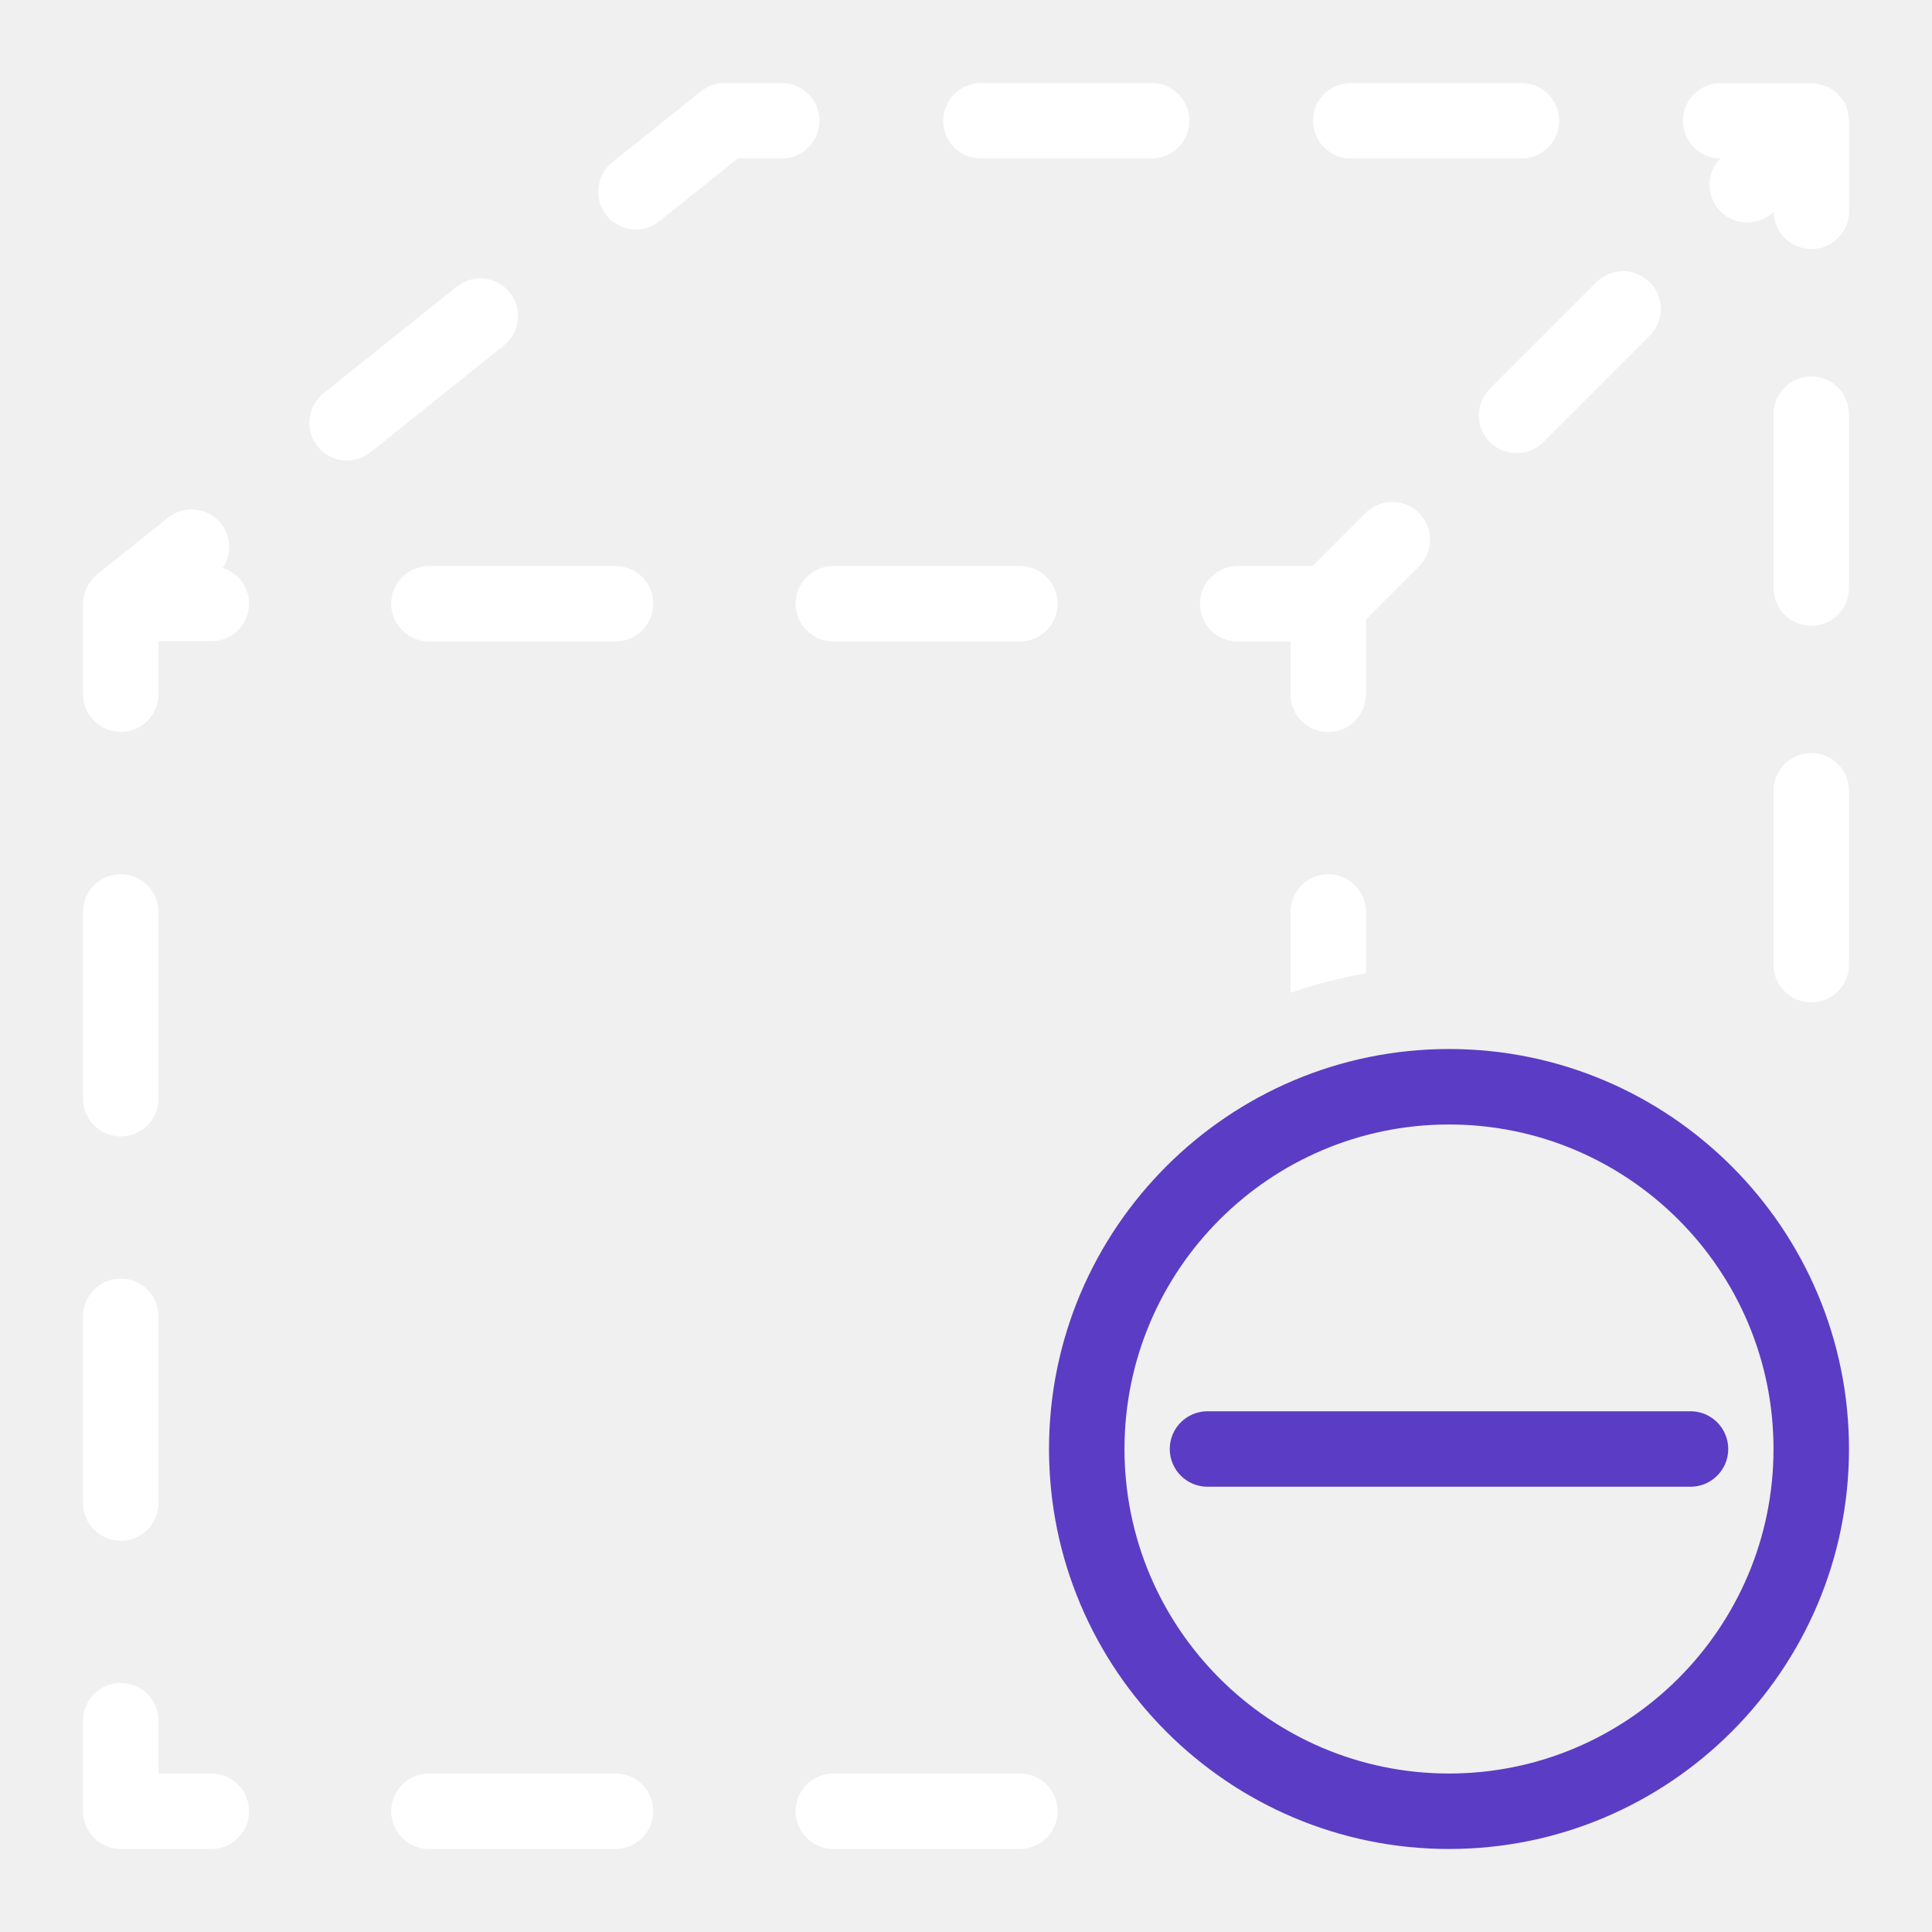
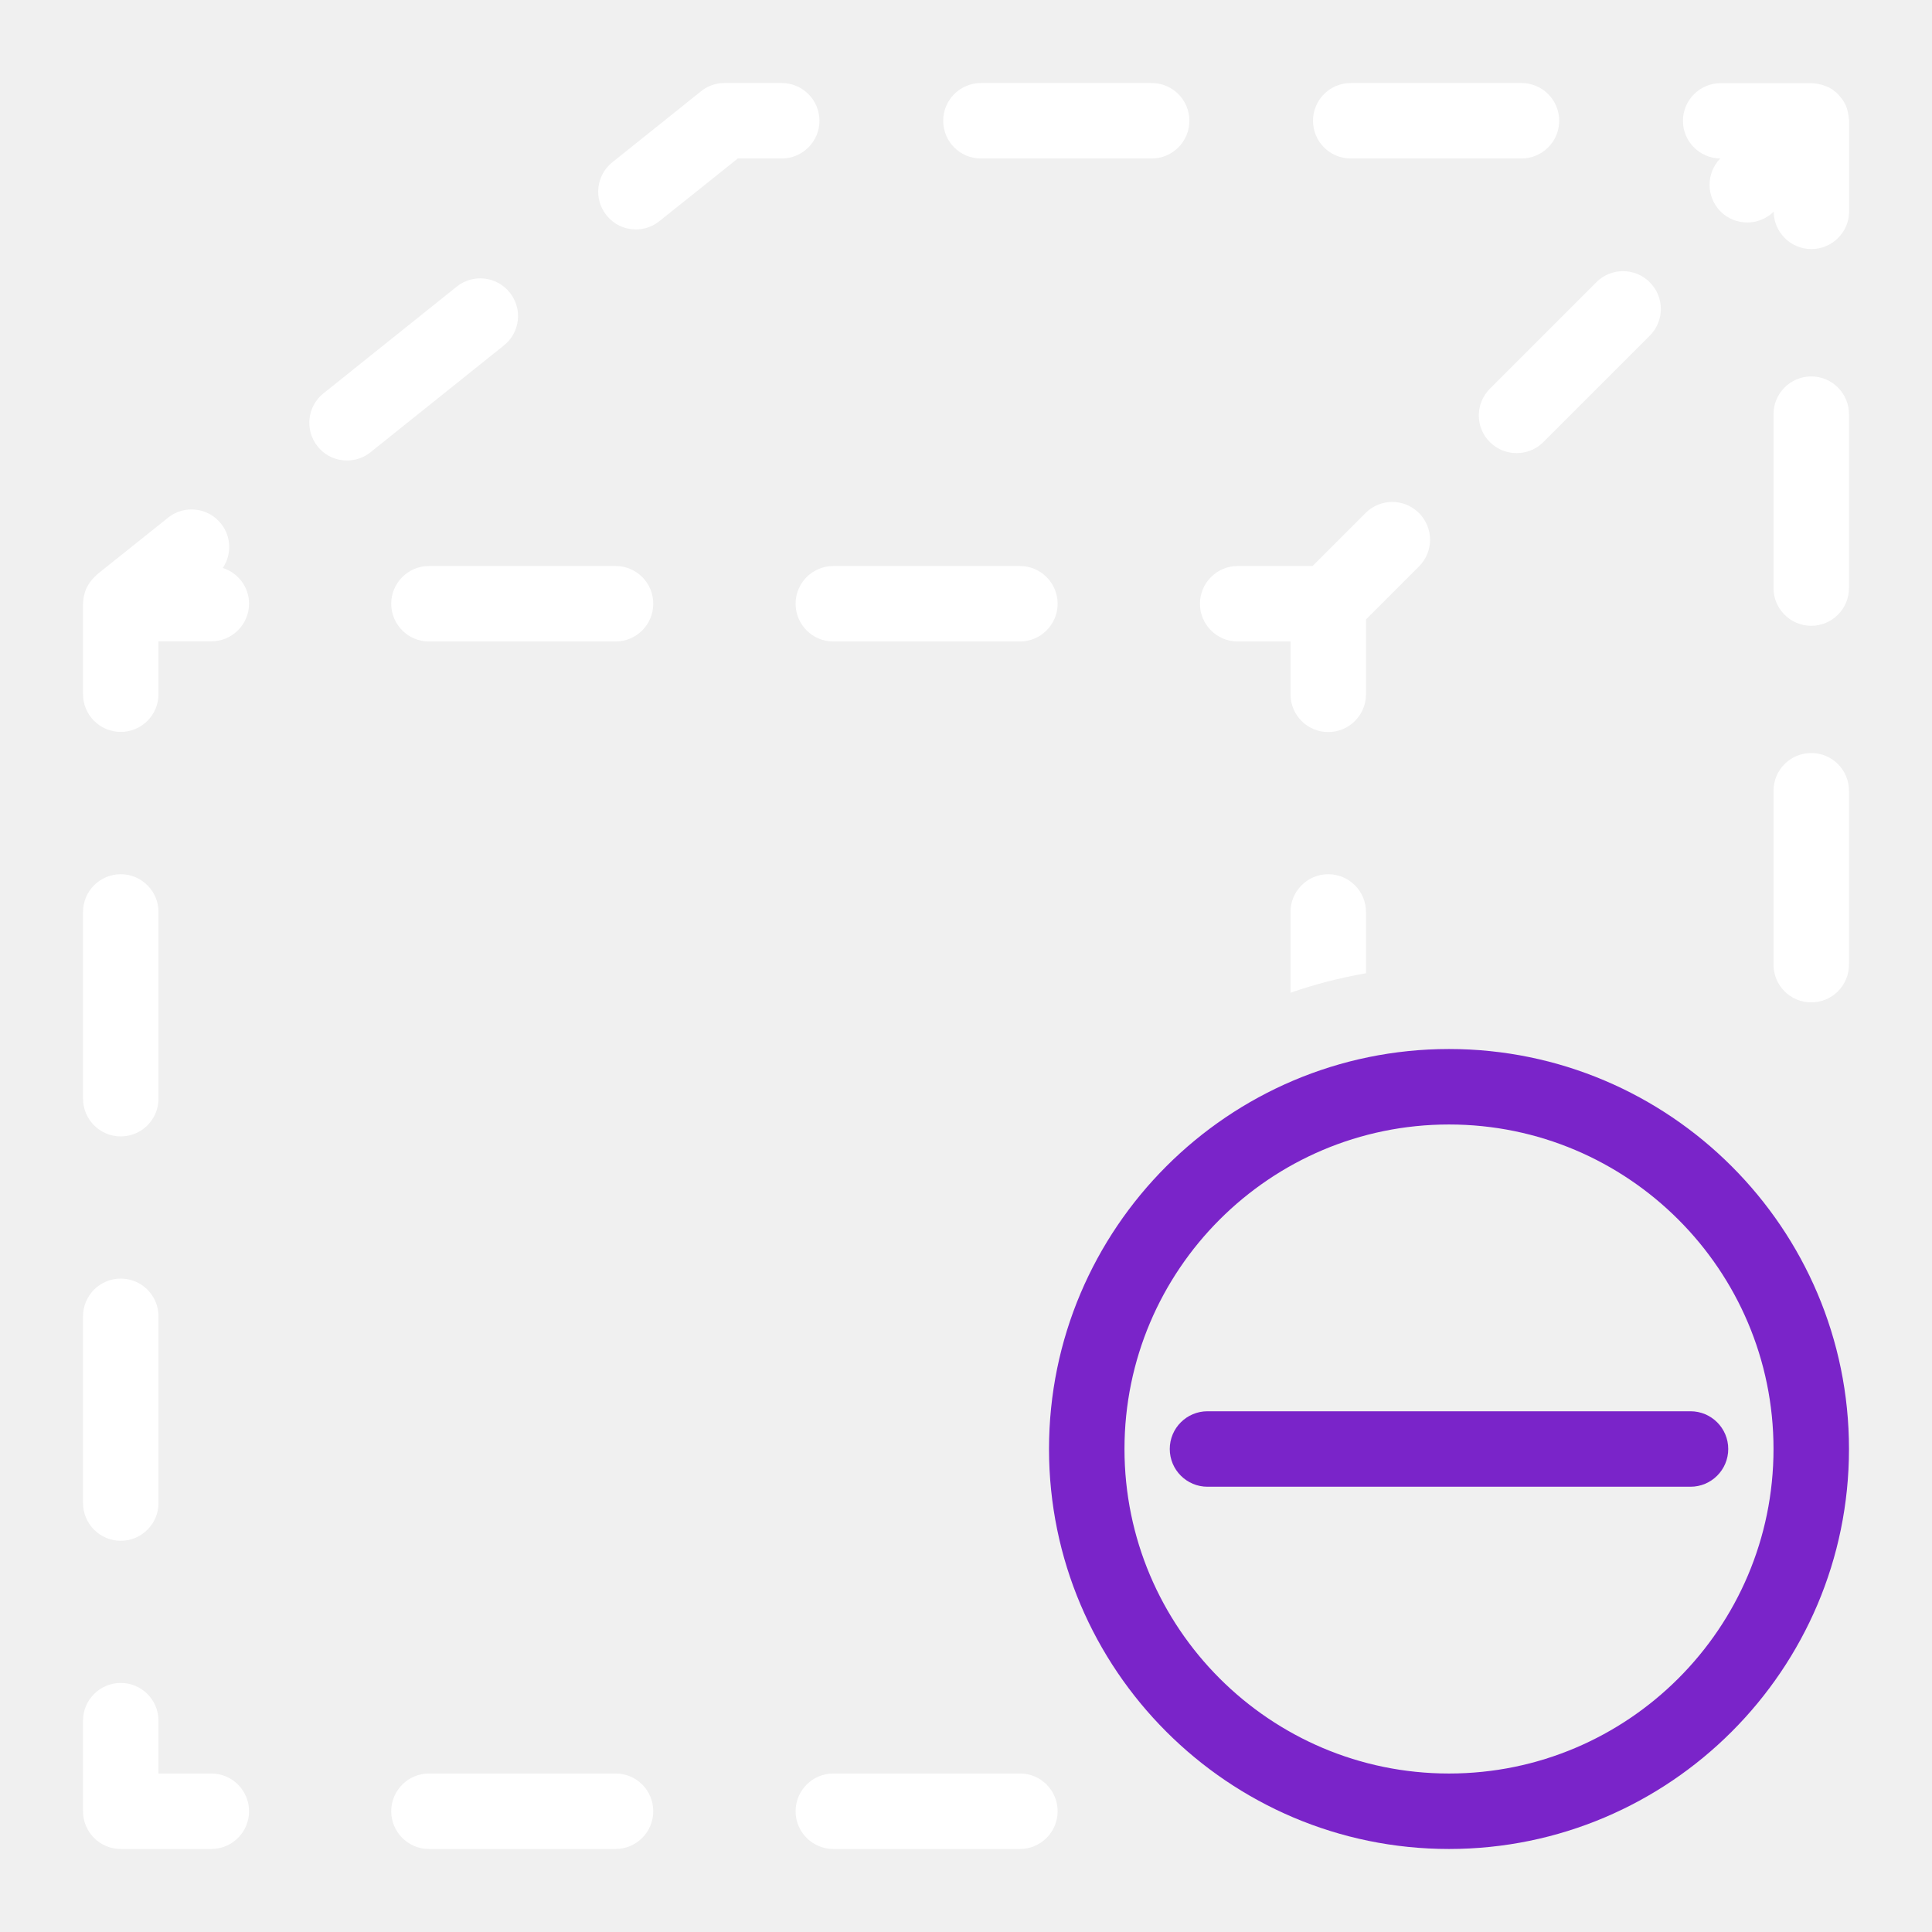
<svg xmlns="http://www.w3.org/2000/svg" version="1.0" id="Layer_1" x="0px" y="0px" viewBox="0 0 128 128" enable-background="new 0 0 128 128" xml:space="preserve">
  <g id="remove_1_">
    <g>
      <path fill="#FFFFFF" d="M98.71,29.29c0.49,0.49,1.13,0.73,1.77,0.73s1.28-0.24,1.77-0.73l7.05-7.05c0.98-0.98,0.98-2.56,0-3.54    c-0.98-0.98-2.56-0.98-3.54,0l-7.05,7.05C97.73,26.74,97.73,28.32,98.71,29.29z" />
      <path fill="#FFFFFF" d="M82,42.5h3.5V46c0,1.38,1.12,2.5,2.5,2.5s2.5-1.12,2.5-2.5v-4.96l3.51-3.51c0.98-0.98,0.98-2.56,0-3.54    c-0.98-0.98-2.56-0.98-3.54,0l-3.51,3.51H82c-1.38,0-2.5,1.12-2.5,2.5S80.62,42.5,82,42.5z" />
      <path fill="#FFFFFF" d="M113.97,10.5c-0.95,0.98-0.94,2.54,0.02,3.51c0.49,0.49,1.13,0.73,1.77,0.73c0.63,0,1.26-0.24,1.75-0.71    c0.02,1.37,1.13,2.47,2.5,2.47c1.38,0,2.5-1.12,2.5-2.5V8c0-0.05-0.01-0.1-0.02-0.15c0-0.06-0.01-0.11-0.02-0.17    c-0.03-0.22-0.08-0.43-0.15-0.62c0,0,0-0.01,0-0.01c0,0,0,0,0,0c-0.01-0.03-0.03-0.05-0.04-0.08c-0.05-0.11-0.11-0.21-0.17-0.31    c-0.03-0.04-0.05-0.08-0.08-0.11c-0.06-0.08-0.13-0.16-0.2-0.24c-0.03-0.03-0.06-0.07-0.09-0.1c-0.09-0.09-0.19-0.17-0.3-0.25    c-0.01-0.01-0.02-0.02-0.04-0.03c-0.12-0.08-0.24-0.15-0.38-0.2c-0.04-0.02-0.09-0.03-0.13-0.05c-0.1-0.04-0.2-0.07-0.3-0.09    c-0.05-0.01-0.09-0.02-0.14-0.03c-0.15-0.03-0.3-0.05-0.45-0.05h-6c-1.38,0-2.5,1.12-2.5,2.5C111.5,9.37,112.6,10.48,113.97,10.5z    " />
      <path fill="#FFFFFF" d="M89.49,10.5h11.31c1.38,0,2.5-1.12,2.5-2.5s-1.12-2.5-2.5-2.5H89.49c-1.38,0-2.5,1.12-2.5,2.5    S88.11,10.5,89.49,10.5z" />
      <path fill="#FFFFFF" d="M88,57.92c-1.38,0-2.5,1.12-2.5,2.5v5.35c1.61-0.56,3.28-0.99,5-1.29v-4.06    C90.5,59.04,89.38,57.92,88,57.92z" />
      <path fill="#FFFFFF" d="M117.5,63.91c0,1.38,1.12,2.5,2.5,2.5s2.5-1.12,2.5-2.5V52.39c0-1.38-1.12-2.5-2.5-2.5s-2.5,1.12-2.5,2.5    V63.91z" />
      <path fill="#FFFFFF" d="M64.99,10.5H76.3c1.38,0,2.5-1.12,2.5-2.5s-1.12-2.5-2.5-2.5H64.99c-1.38,0-2.5,1.12-2.5,2.5    S63.6,10.5,64.99,10.5z" />
      <path fill="#FFFFFF" d="M120,24.94c-1.38,0-2.5,1.12-2.5,2.5v11.52c0,1.38,1.12,2.5,2.5,2.5s2.5-1.12,2.5-2.5V27.44    C122.5,26.06,121.38,24.94,120,24.94z" />
      <path fill="#FFFFFF" d="M14.76,37.63c0.59-0.88,0.58-2.07-0.12-2.94c-0.86-1.08-2.44-1.25-3.51-0.39l-4.69,3.75    c-0.03,0.03-0.06,0.06-0.09,0.09c-0.07,0.06-0.13,0.12-0.19,0.19c-0.05,0.06-0.1,0.12-0.15,0.18c-0.05,0.07-0.09,0.13-0.14,0.2    c-0.04,0.07-0.08,0.14-0.12,0.21c-0.03,0.07-0.07,0.15-0.09,0.22c-0.03,0.08-0.05,0.15-0.07,0.23c-0.02,0.08-0.04,0.15-0.05,0.23    c-0.01,0.09-0.02,0.17-0.03,0.26c0,0.04-0.01,0.09-0.01,0.13v6c0,1.38,1.12,2.5,2.5,2.5s2.5-1.12,2.5-2.5v-3.5H14    c1.38,0,2.5-1.12,2.5-2.5C16.5,38.89,15.77,37.95,14.76,37.63z" />
      <path fill="#FFFFFF" d="M40.79,37.5H28.42c-1.38,0-2.5,1.12-2.5,2.5s1.12,2.5,2.5,2.5h12.36c1.38,0,2.5-1.12,2.5-2.5    S42.17,37.5,40.79,37.5z" />
      <path fill="#FFFFFF" d="M54.29,8c0-1.38-1.12-2.5-2.5-2.5H48c-0.57,0-1.12,0.19-1.56,0.55l-5.87,4.7    c-1.08,0.86-1.25,2.44-0.39,3.51c0.49,0.62,1.22,0.94,1.95,0.94c0.55,0,1.1-0.18,1.56-0.55l5.19-4.15h2.91    C53.17,10.5,54.29,9.38,54.29,8z" />
      <path fill="#FFFFFF" d="M40.79,117.5H28.42c-1.38,0-2.5,1.12-2.5,2.5s1.12,2.5,2.5,2.5h12.36c1.38,0,2.5-1.12,2.5-2.5    S42.17,117.5,40.79,117.5z" />
      <path fill="#FFFFFF" d="M67.58,117.5H55.21c-1.38,0-2.5,1.12-2.5,2.5s1.12,2.5,2.5,2.5h12.36c1.38,0,2.5-1.12,2.5-2.5    S68.96,117.5,67.58,117.5z" />
      <path fill="#FFFFFF" d="M52.71,40c0,1.38,1.12,2.5,2.5,2.5h12.36c1.38,0,2.5-1.12,2.5-2.5s-1.12-2.5-2.5-2.5H55.21    C53.83,37.5,52.71,38.62,52.71,40z" />
      <path fill="#FFFFFF" d="M8,102.08c1.38,0,2.5-1.12,2.5-2.5V87.21c0-1.38-1.12-2.5-2.5-2.5s-2.5,1.12-2.5,2.5v12.36    C5.5,100.96,6.62,102.08,8,102.08z" />
      <path fill="#FFFFFF" d="M8,75.29c1.38,0,2.5-1.12,2.5-2.5V60.42c0-1.38-1.12-2.5-2.5-2.5s-2.5,1.12-2.5,2.5v12.36    C5.5,74.17,6.62,75.29,8,75.29z" />
      <path fill="#FFFFFF" d="M14,117.5h-3.5V114c0-1.38-1.12-2.5-2.5-2.5s-2.5,1.12-2.5,2.5v6c0,1.38,1.12,2.5,2.5,2.5h6    c1.38,0,2.5-1.12,2.5-2.5S15.38,117.5,14,117.5z" />
      <path fill="#FFFFFF" d="M33.77,19.38c-0.86-1.08-2.44-1.25-3.51-0.39l-8.83,7.07c-1.08,0.86-1.25,2.44-0.39,3.51    c0.49,0.62,1.22,0.94,1.95,0.94c0.55,0,1.1-0.18,1.56-0.55l8.83-7.07C34.46,22.03,34.64,20.46,33.77,19.38z" />
    </g>
    <g>
-       <path fill="#5B3CC4" d="M96,69.5c-14.61,0-26.5,11.89-26.5,26.5s11.89,26.5,26.5,26.5s26.5-11.89,26.5-26.5S110.61,69.5,96,69.5z     M96,117.5c-11.86,0-21.5-9.64-21.5-21.5S84.14,74.5,96,74.5s21.5,9.64,21.5,21.5S107.86,117.5,96,117.5z" />
-       <path fill="#5B3CC4" d="M112,93.5H80c-1.38,0-2.5,1.12-2.5,2.5s1.12,2.5,2.5,2.5h32c1.38,0,2.5-1.12,2.5-2.5S113.38,93.5,112,93.5    z" />
+       <path fill="#7A24C9" d="M96,69.5c-14.61,0-26.5,11.89-26.5,26.5s11.89,26.5,26.5,26.5s26.5-11.89,26.5-26.5S110.61,69.5,96,69.5z     M96,117.5c-11.86,0-21.5-9.64-21.5-21.5S84.14,74.5,96,74.5s21.5,9.64,21.5,21.5S107.86,117.5,96,117.5z" />
+       <path fill="#7A24C9" d="M112,93.5H80c-1.38,0-2.5,1.12-2.5,2.5s1.12,2.5,2.5,2.5h32c1.38,0,2.5-1.12,2.5-2.5S113.38,93.5,112,93.5    z" />
    </g>
  </g>
</svg>
